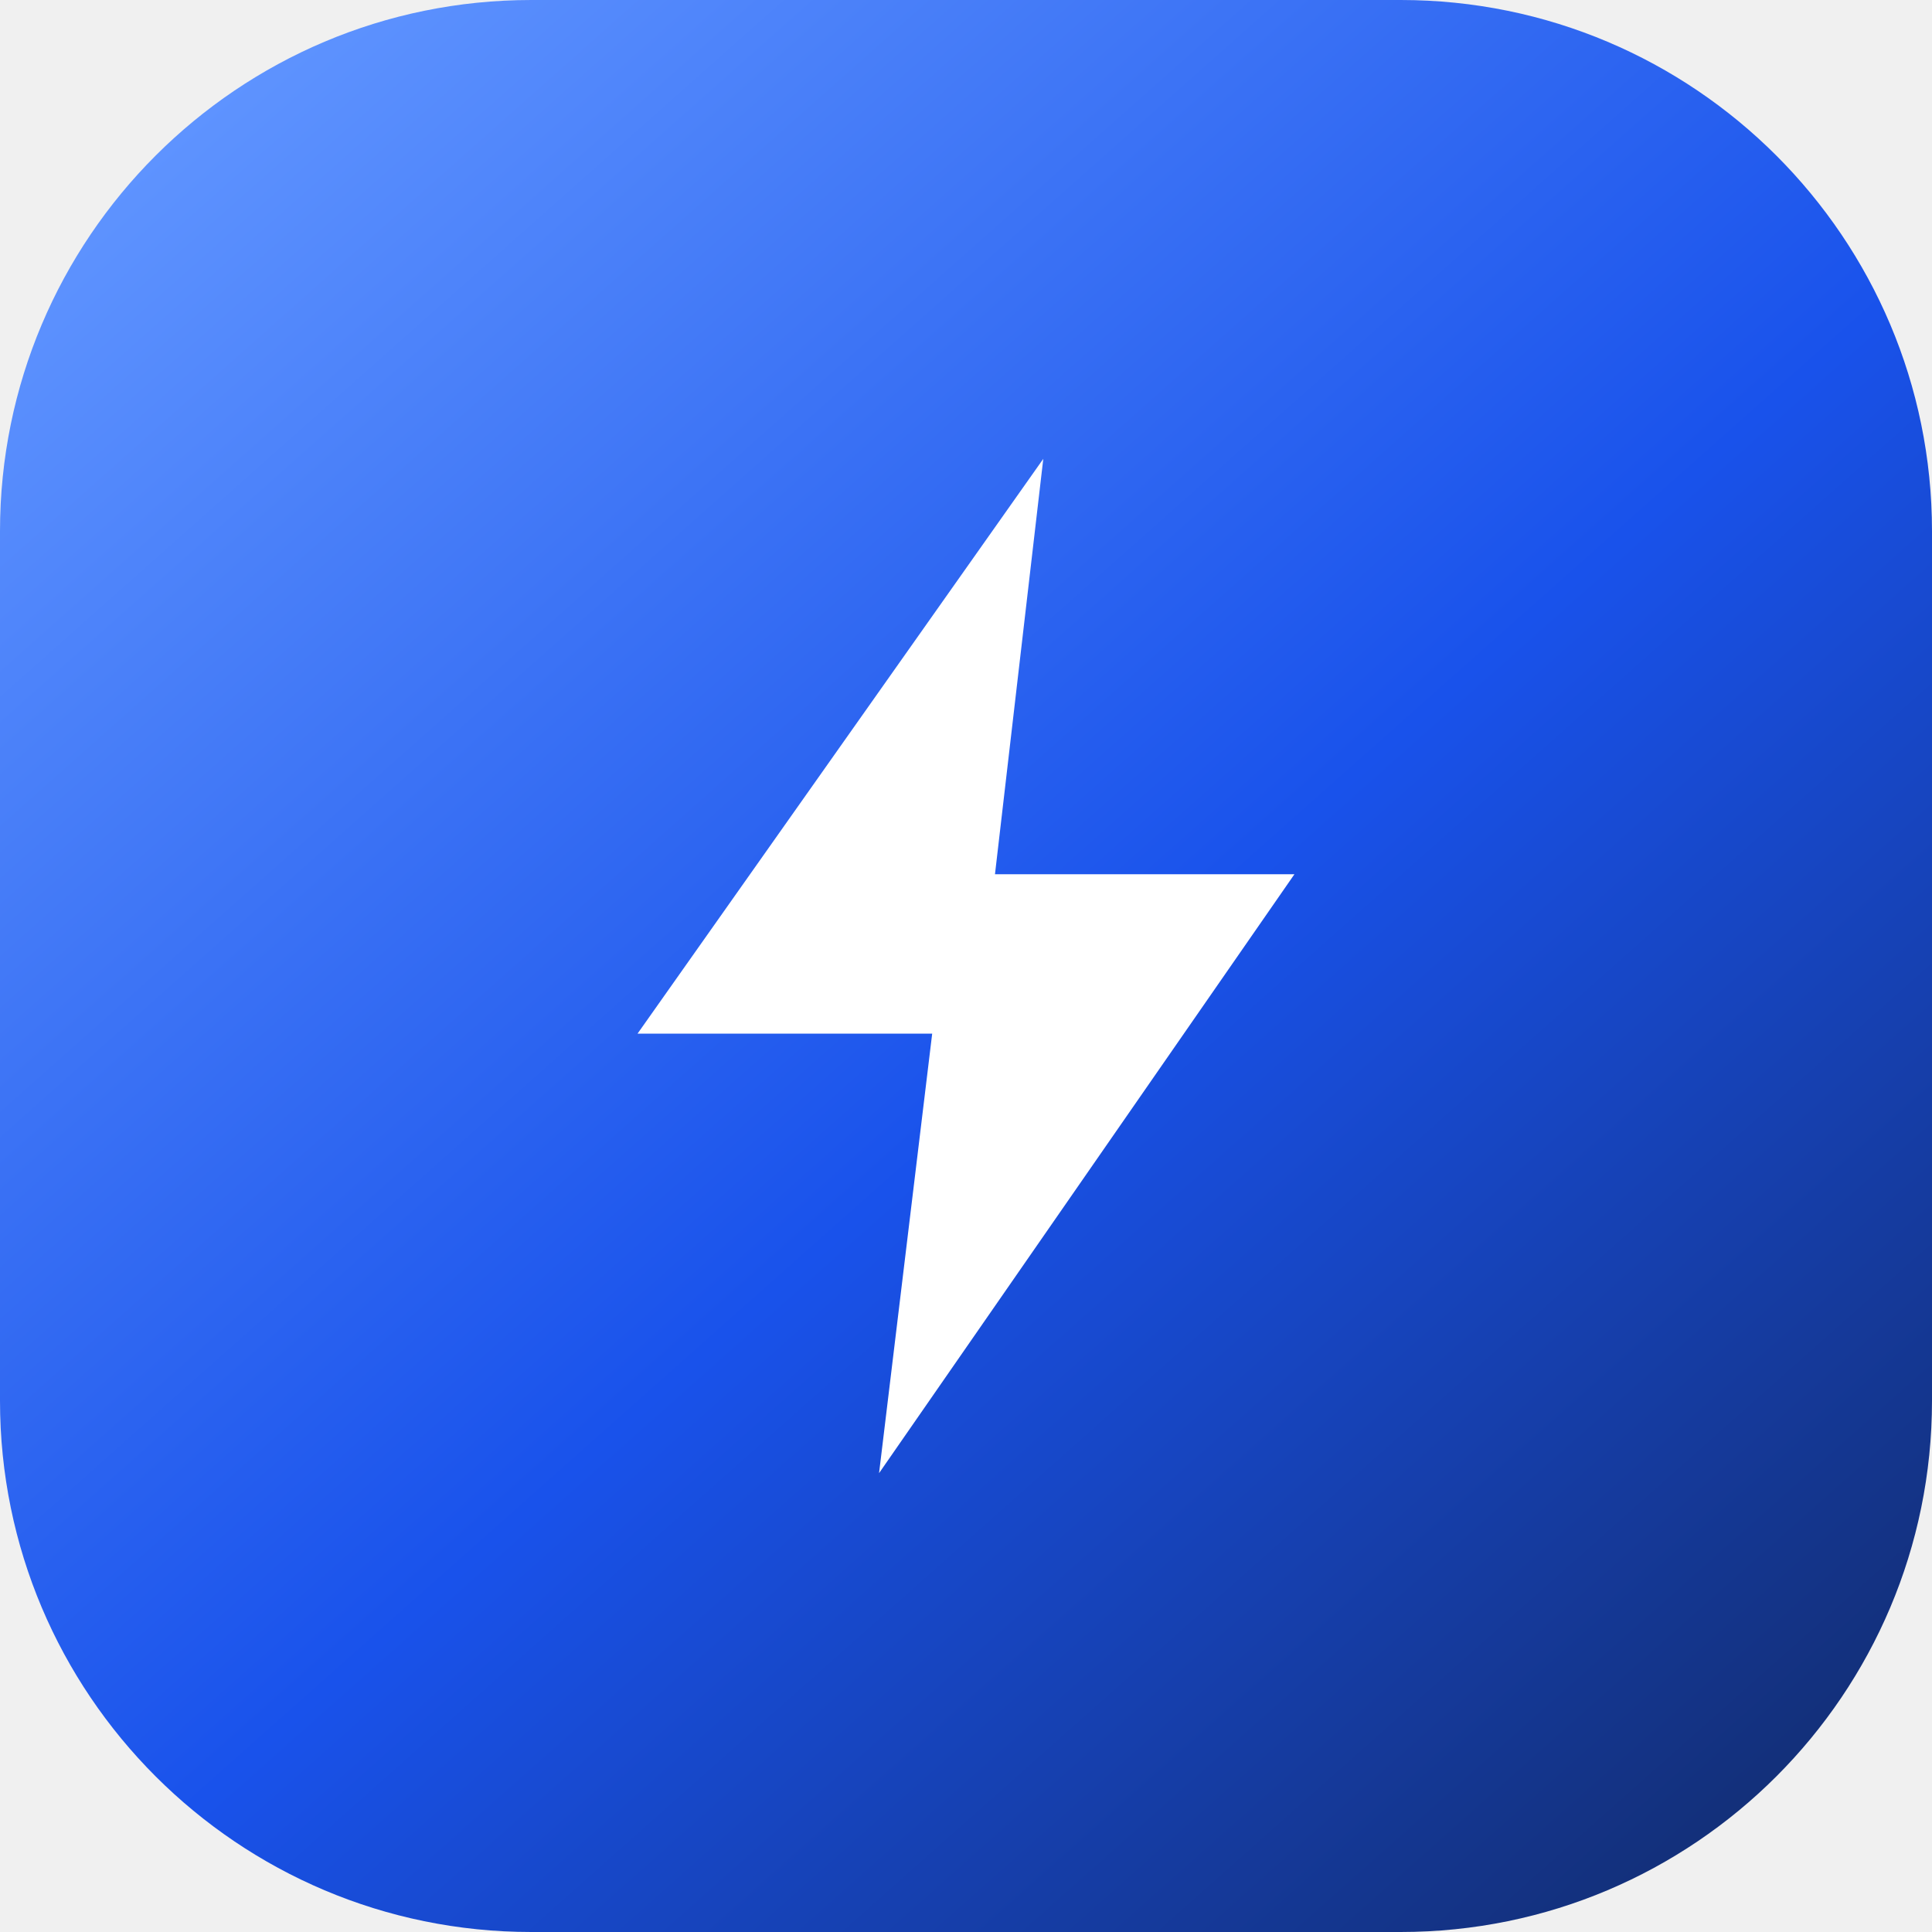
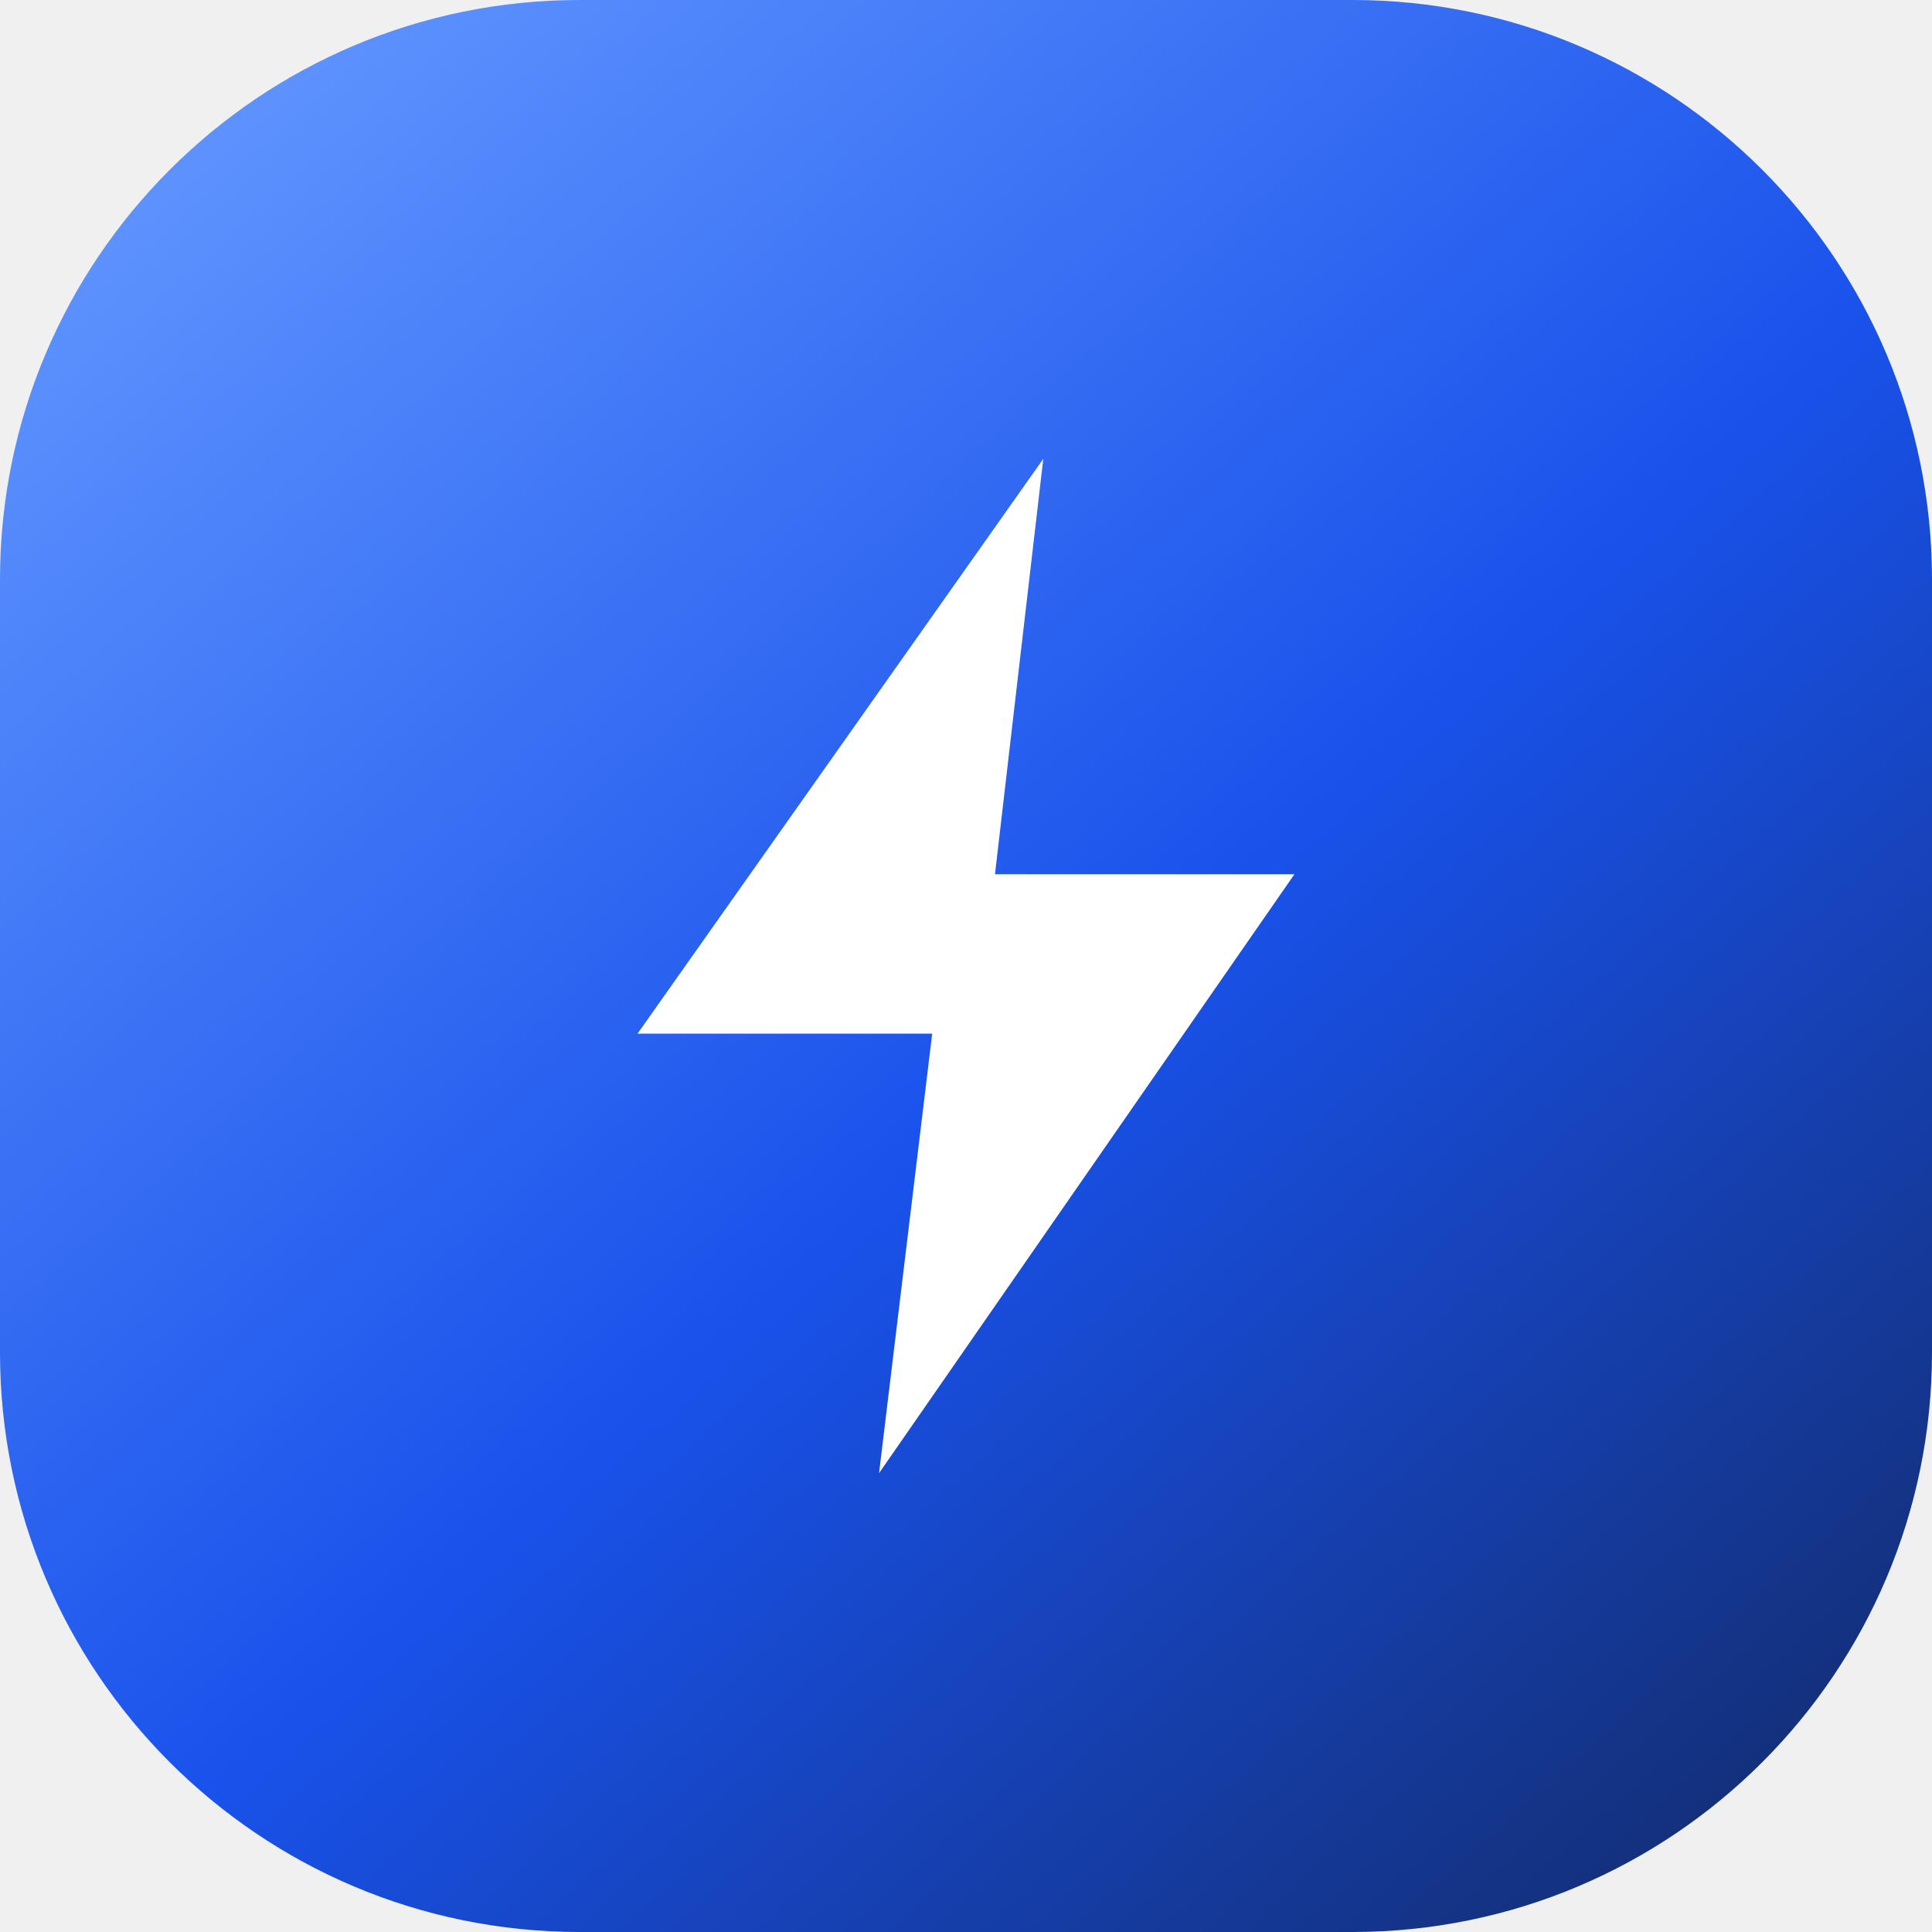
<svg xmlns="http://www.w3.org/2000/svg" viewBox="0 0 40 40" fill="none">
  <defs>
    <linearGradient id="g" x1="4" y1="2" x2="36" y2="38" gradientUnits="userSpaceOnUse">
      <stop stop-color="#5F94FF" />
      <stop offset="0.55" stop-color="#1952EB" />
      <stop offset="1" stop-color="#132F78" />
    </linearGradient>
  </defs>
-   <rect width="40" height="40" rx="11" fill="url(#g)" />
+   <rect width="40" height="40" rx="12" fill="url(#g)" />
  <path d="M21.6 9.5 13.2 21.4h6.1l-1.1 9.1 8.6-12.4h-6.2l1-8.6Z" fill="white" />
</svg>
